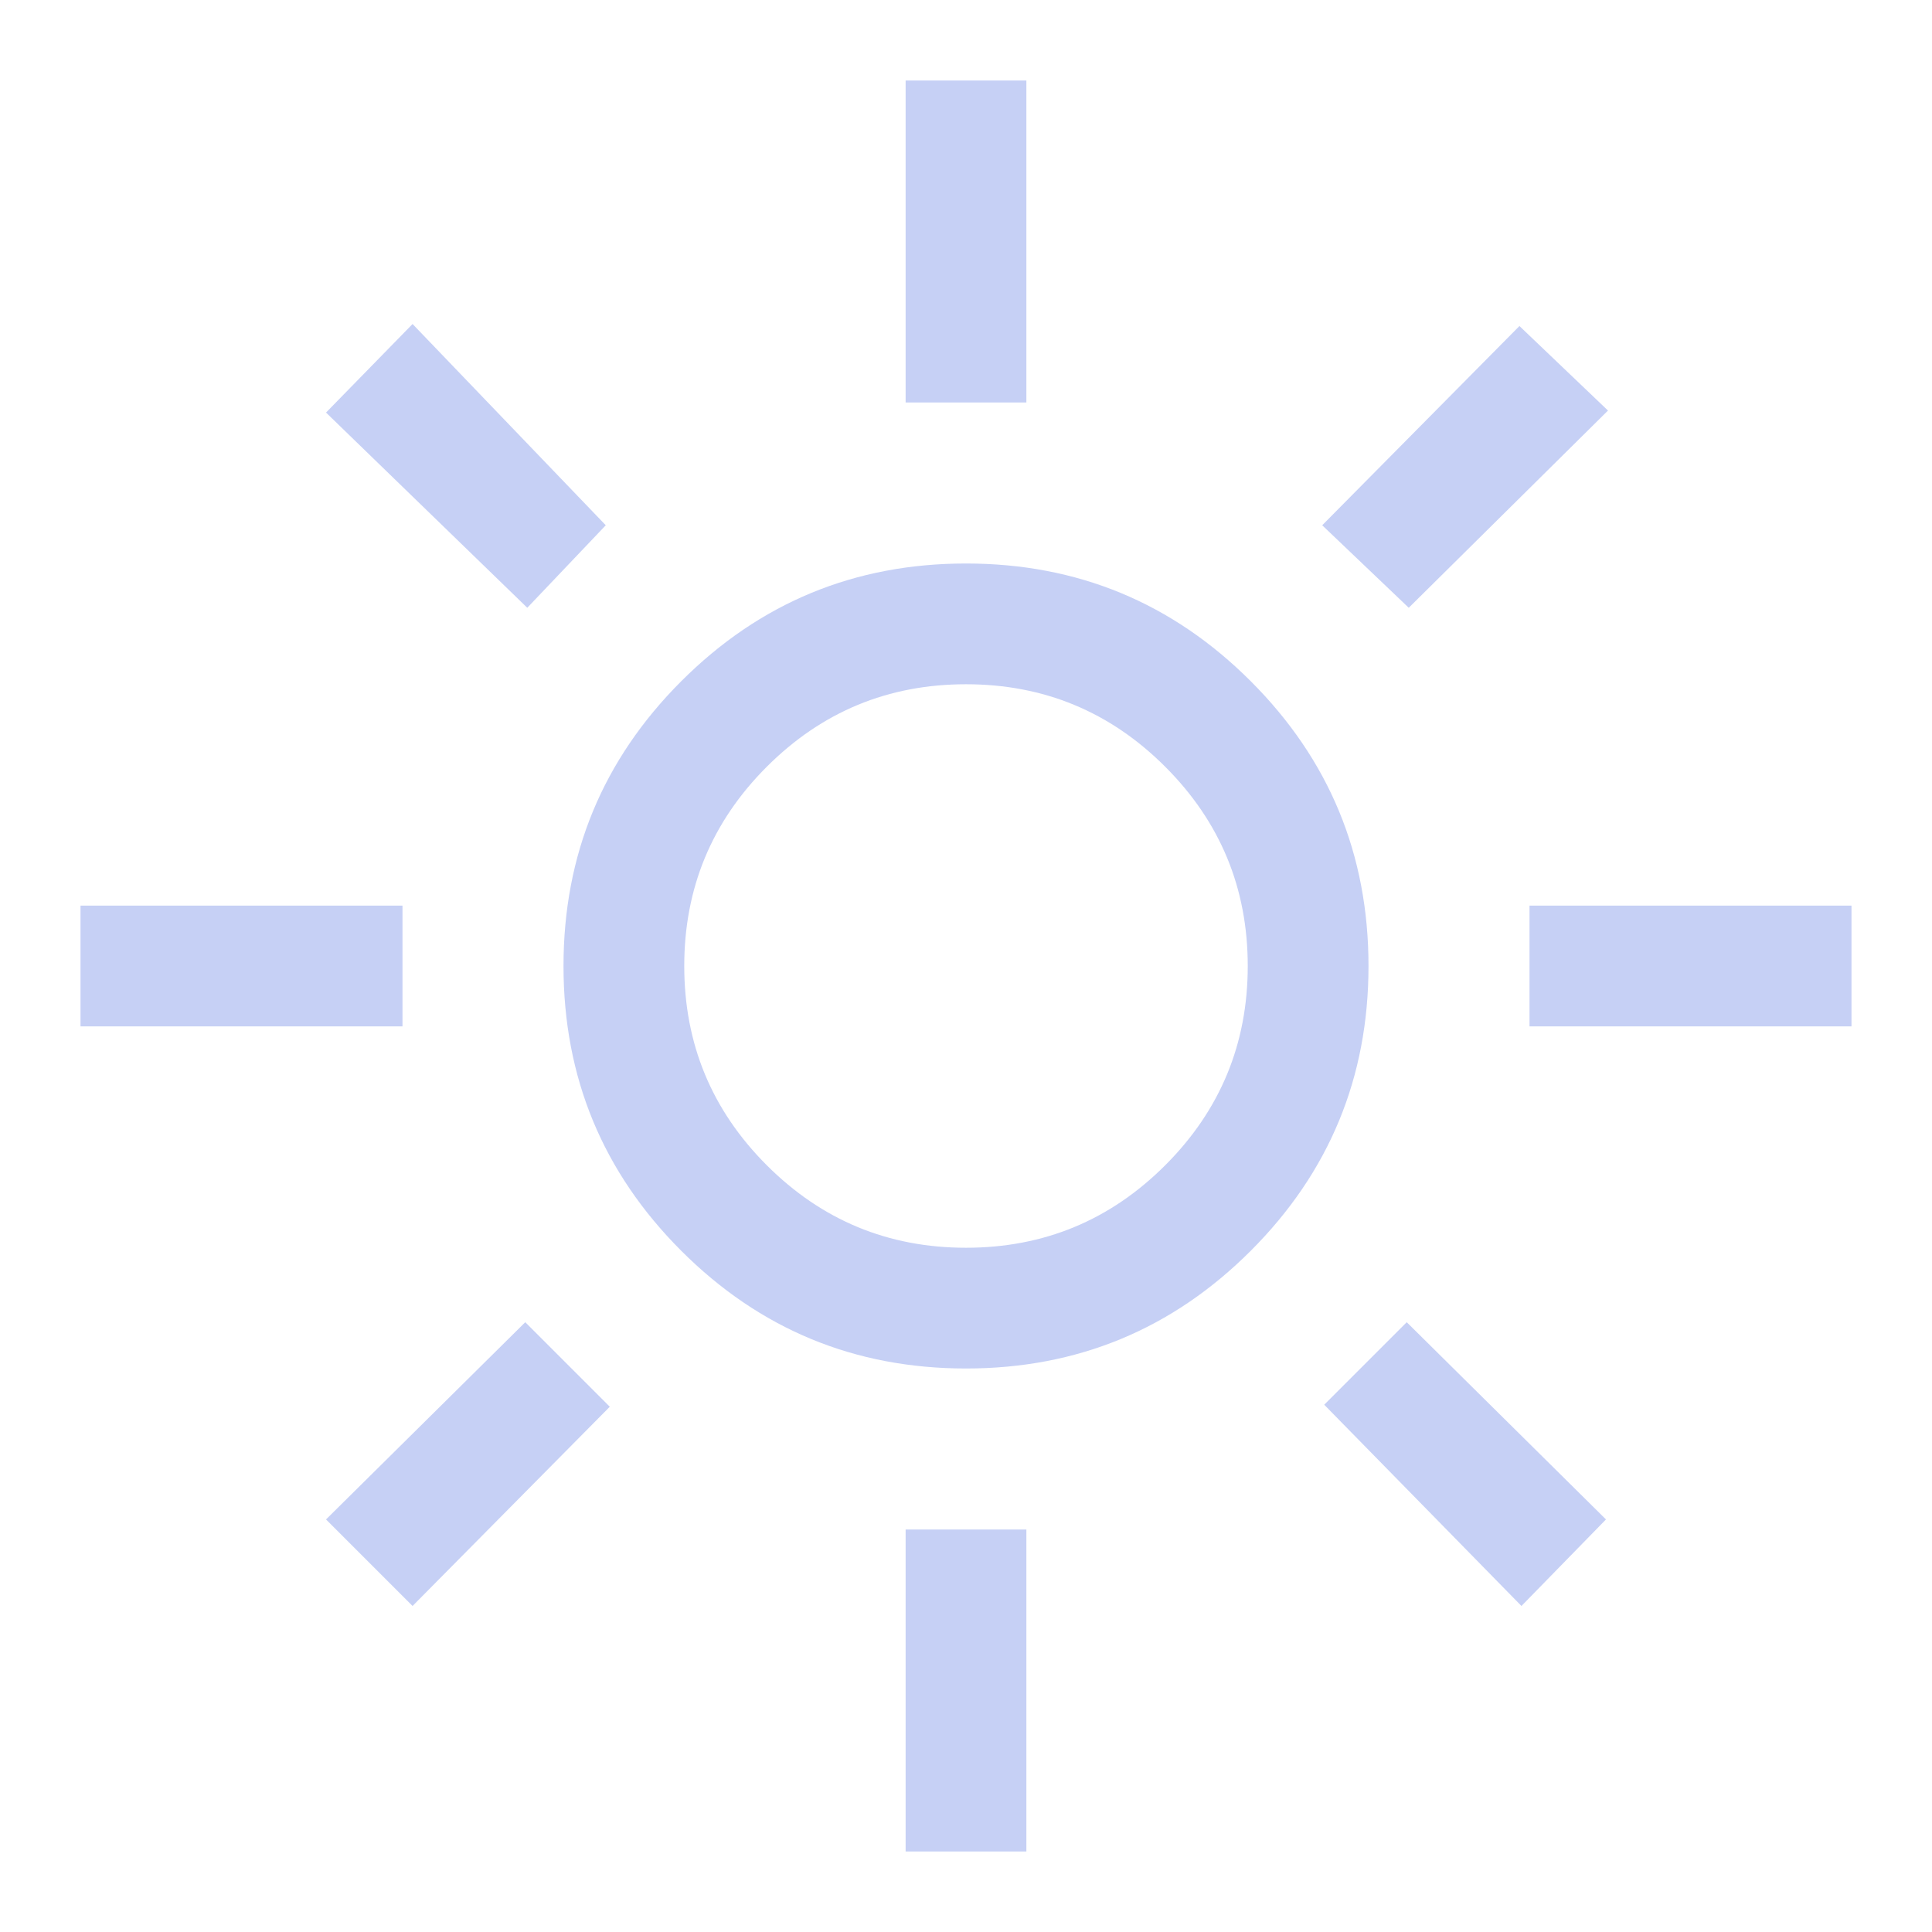
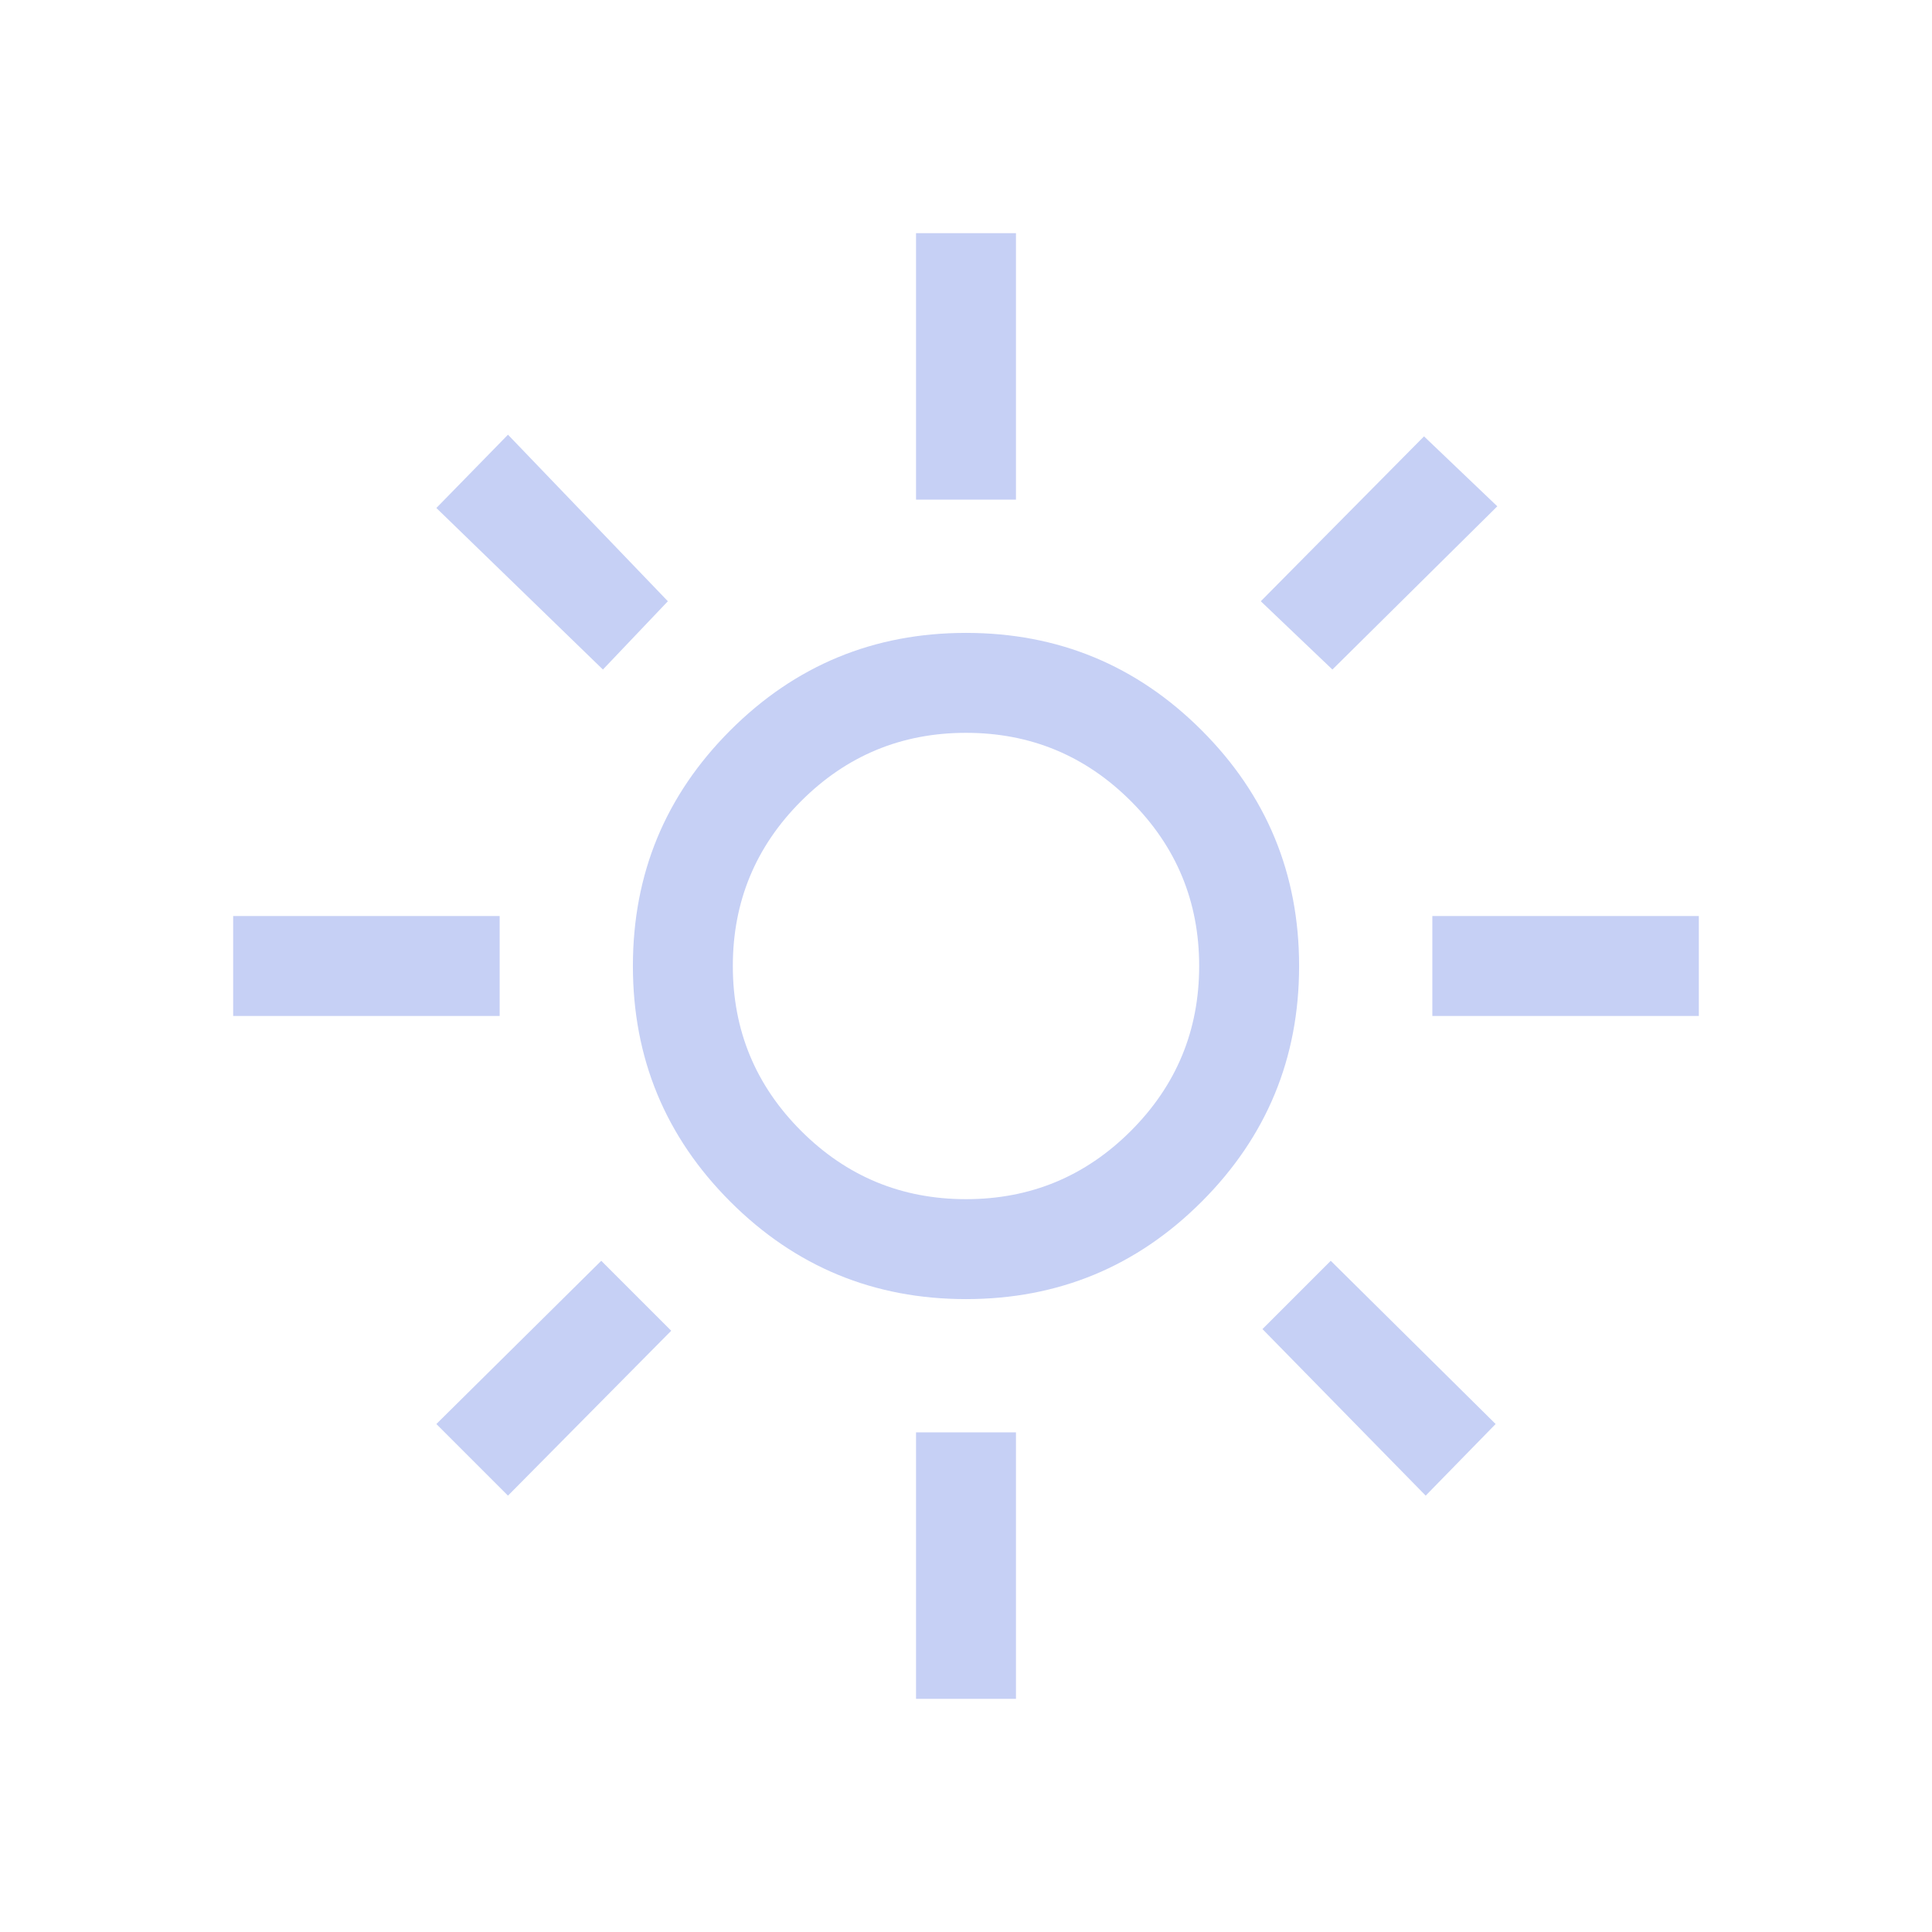
- <svg xmlns="http://www.w3.org/2000/svg" height="48px" viewBox="0 -960 960 960" width="48px" fill="#c6d0f5">
+ <svg xmlns="http://www.w3.org/2000/svg" height="48px" viewBox="-100 -1060 1160 1160" width="48px" fill="#c6d0f5">
  <path d="M480-340q58 0 99-41t41-99q0-58-41-99t-99-41q-58 0-99 41t-41 99q0 58 41 99t99 41Zm0 60q-83 0-141.5-58.5T280-480q0-83 58.5-141.5T480-680q83 0 141.5 58.5T680-480q0 83-58.5 141.5T480-280ZM200-450H40v-60h160v60Zm720 0H760v-60h160v60ZM450-760v-160h60v160h-60Zm0 720v-160h60v160h-60ZM262-658l-100-97 43-44 96 100-39 41Zm494 496-98-100 41-41 99 98-42 43Zm-99-537 98-99 44 42-99 98-43-41ZM162-205l99-98 42 42-98 99-43-43Zm318-275Z" />
</svg>
